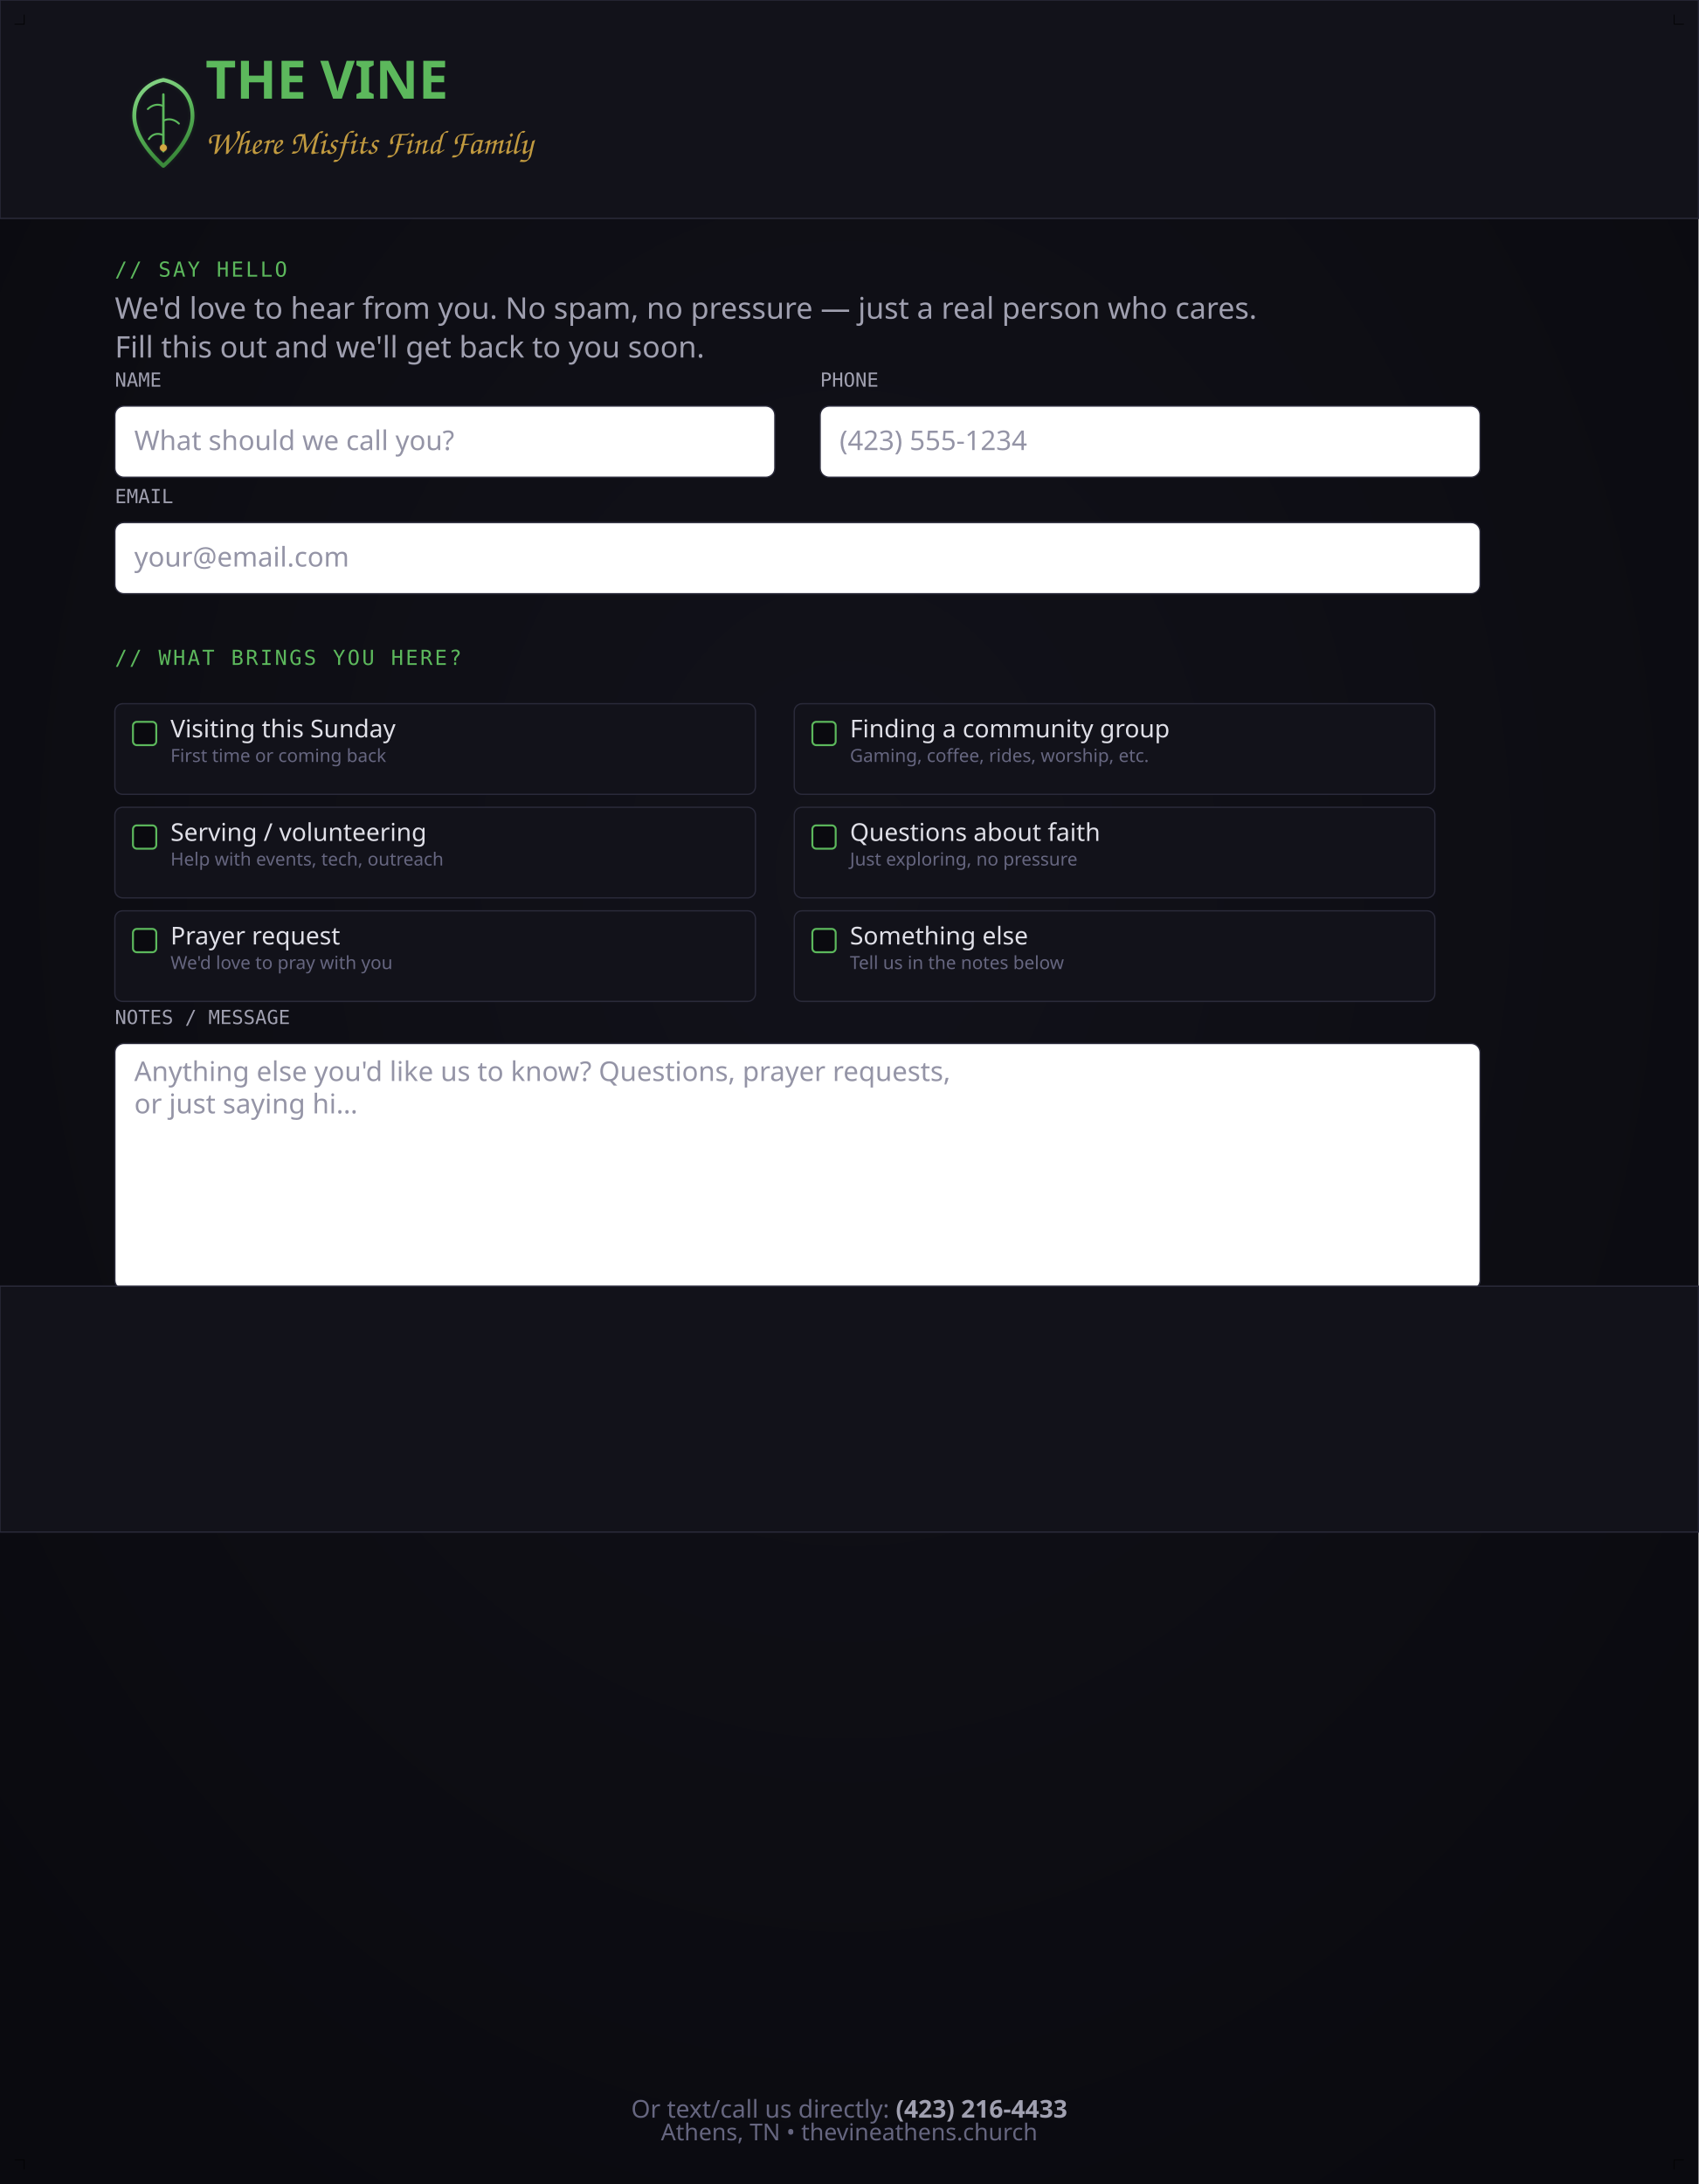
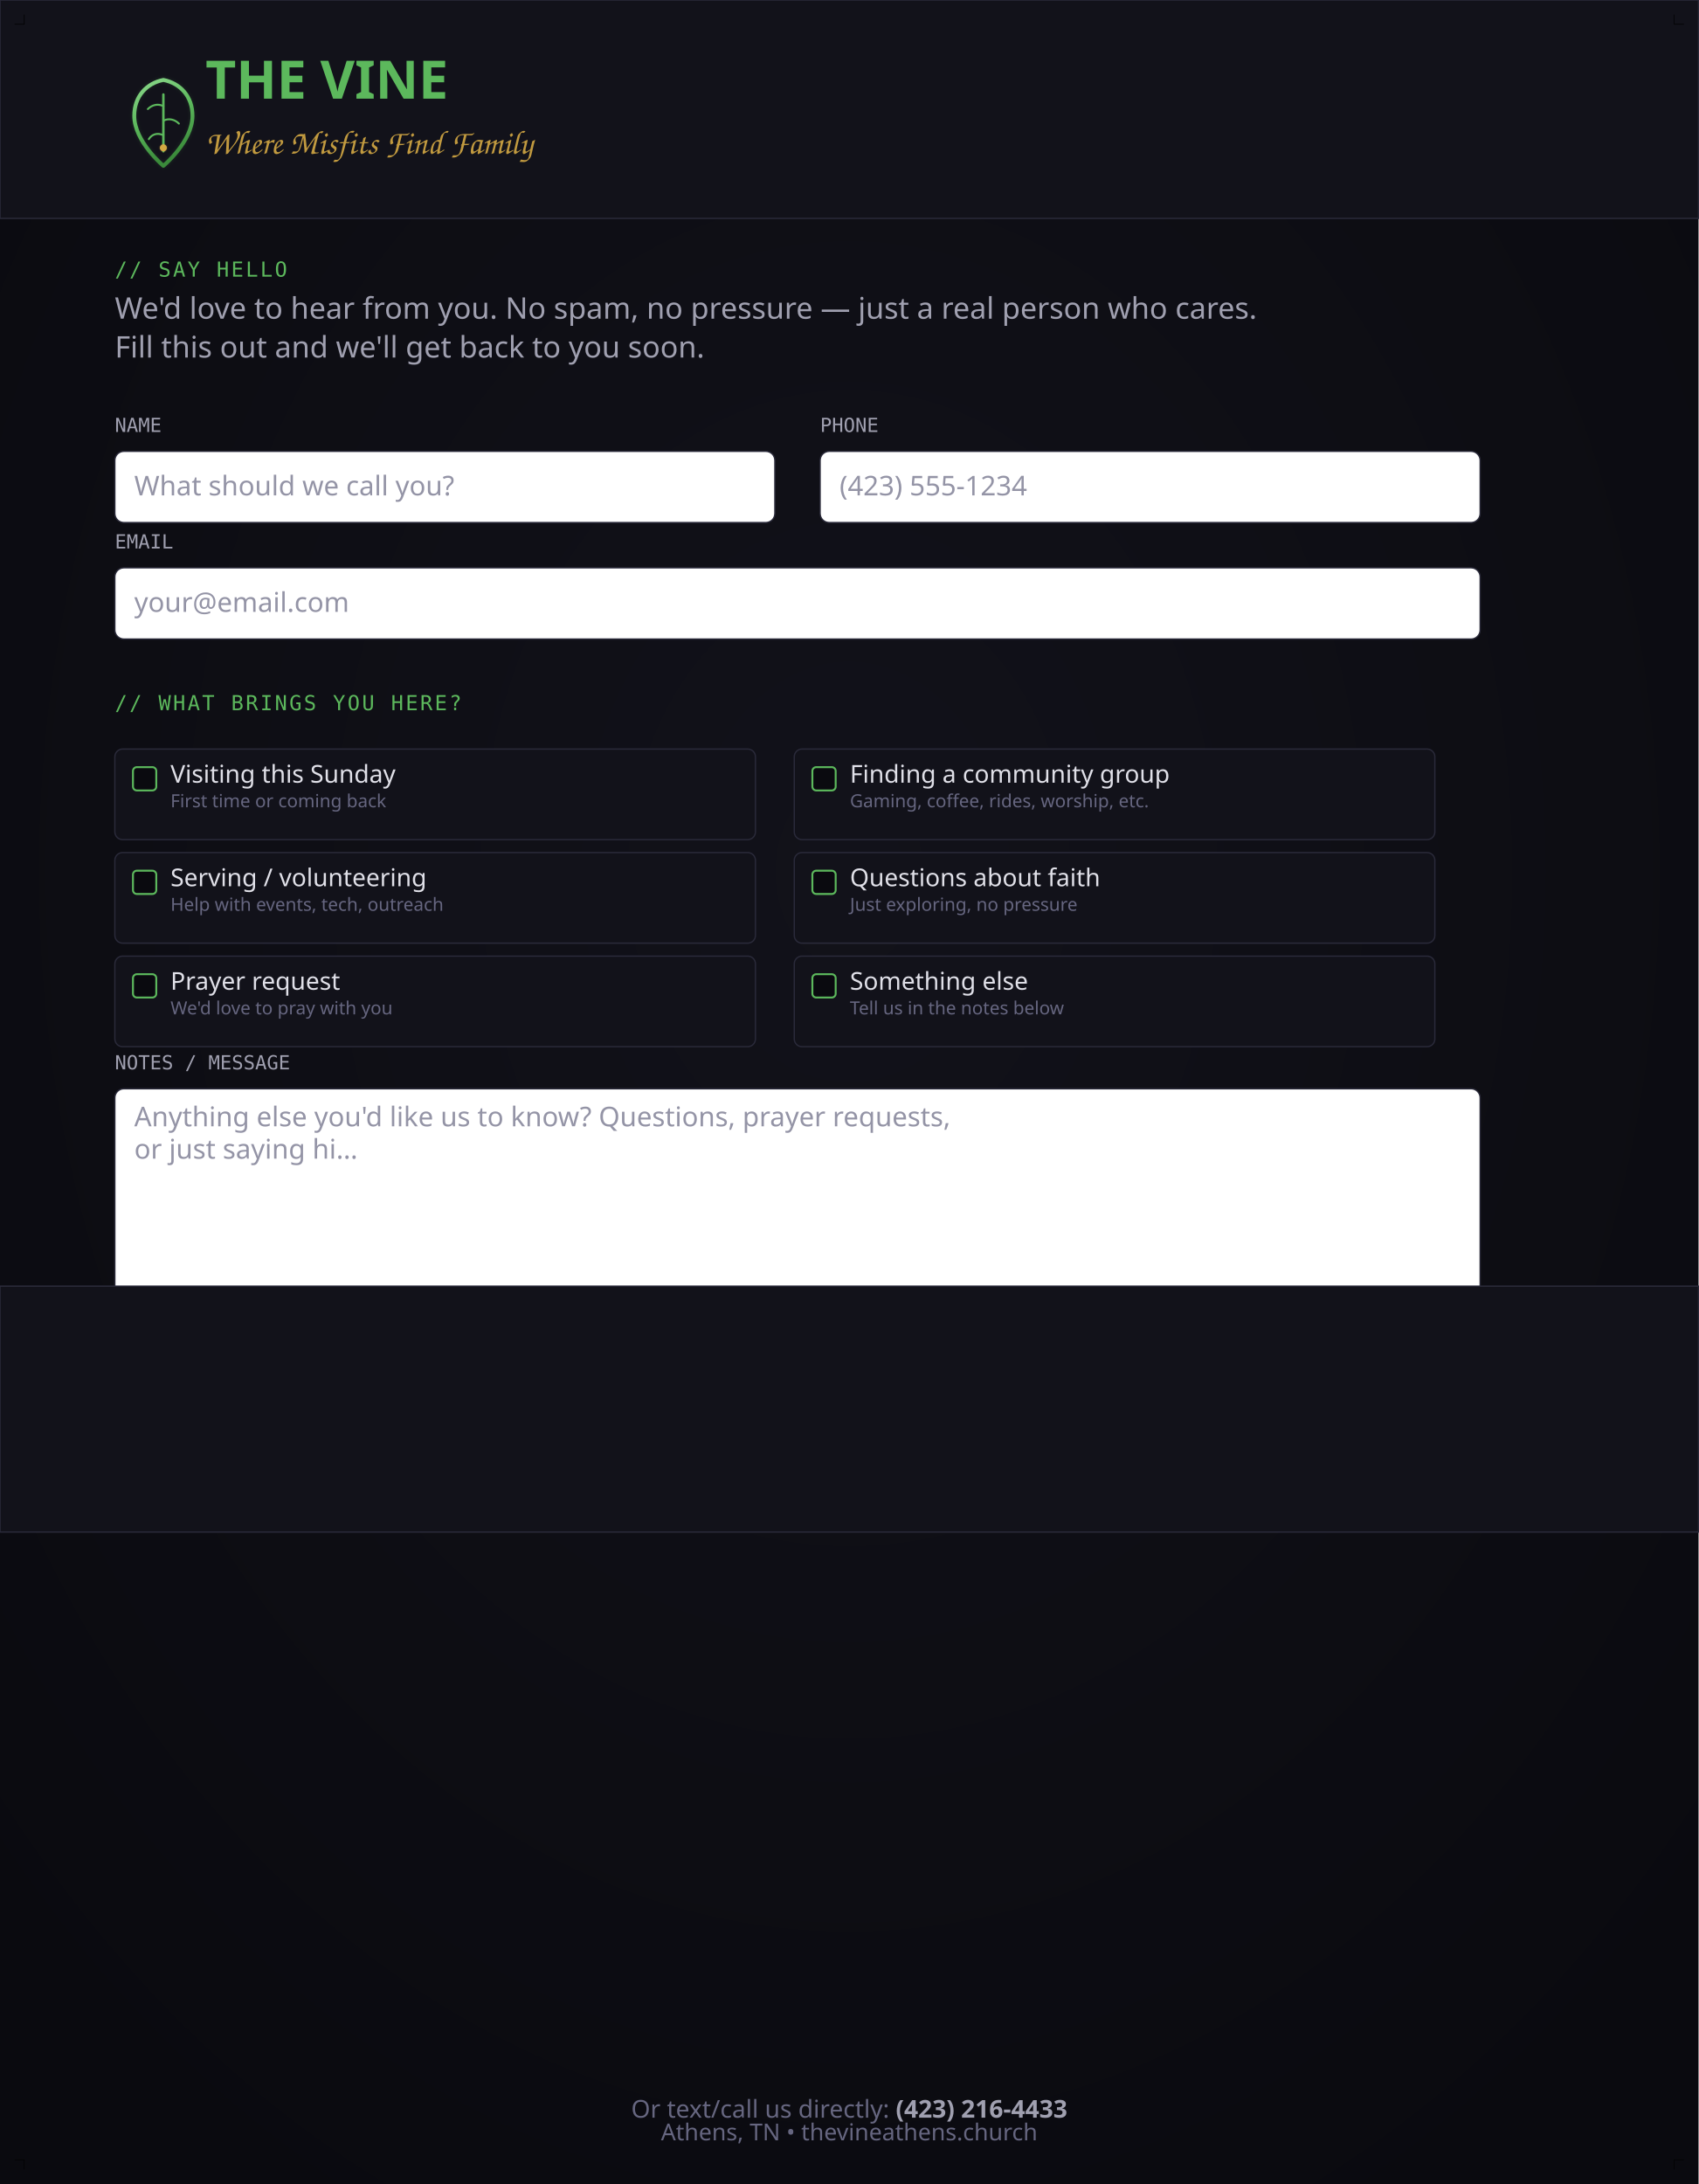
<svg xmlns="http://www.w3.org/2000/svg" viewBox="-37.5 -37.5 2625 3375" width="2625" height="3375">
  <defs>
    <radialGradient id="form-bg" cx="50%" cy="40%" r="70%">
      <stop offset="0%" stop-color="#12121a" />
      <stop offset="100%" stop-color="#0a0a0f" />
    </radialGradient>
    <linearGradient id="form-leaf" x1="0" y1="0" x2="0.3" y2="1">
      <stop offset="0%" stop-color="#8cd98c" />
      <stop offset="50%" stop-color="#5cb85c" />
      <stop offset="100%" stop-color="#3a8a3a" />
    </linearGradient>
    <filter id="form-amber-glow" x="-50%" y="-50%" width="200%" height="200%">
      <feGaussianBlur in="SourceGraphic" stdDeviation="2" result="blur" />
      <feMerge>
        <feMergeNode in="blur" />
        <feMergeNode in="SourceGraphic" />
      </feMerge>
    </filter>
    <filter id="form-leaf-glow" x="-20%" y="-20%" width="140%" height="140%">
      <feGaussianBlur in="SourceAlpha" stdDeviation="4" result="blur" />
      <feFlood flood-color="#5cb85c" flood-opacity="0.15" />
      <feComposite in2="blur" operator="in" result="glow" />
      <feMerge>
        <feMergeNode in="glow" />
        <feMergeNode in="SourceGraphic" />
      </feMerge>
    </filter>
  </defs>
  <rect x="-37.5" y="-37.5" width="2625" height="3375" fill="url(#form-bg)" />
  <g transform="translate(0, 0)">
    <rect x="-37.5" y="-37.5" width="2625" height="337.5" fill="#12121a" stroke="#2a2a3a" stroke-width="2" />
    <g transform="translate(140, 80) scale(0.75)">
      <path d="M100 185 C100 185 40 135 40 82 C40 42 65 15 100 8 C135 15 160 42 160 82 C160 135 100 185 100 185Z" fill="none" stroke="url(#form-leaf)" stroke-width="8" stroke-linejoin="round" filter="url(#form-leaf-glow)" />
      <line x1="100" y1="38" x2="100" y2="155" stroke="#5cb85c" stroke-width="5" stroke-linecap="round" />
      <path d="M100 62 C88 56 76 60 68 68" fill="none" stroke="#5cb85c" stroke-width="4" stroke-linecap="round" />
      <path d="M100 92 C112 86 124 90 132 98" fill="none" stroke="#5cb85c" stroke-width="4" stroke-linecap="round" />
      <path d="M100 122 C88 116 76 120 70 130" fill="none" stroke="#5cb85c" stroke-width="4" stroke-linecap="round" />
      <circle cx="100" cy="148" r="7" fill="#d4a843" filter="url(#form-amber-glow)" />
    </g>
    <text x="280" y="115" font-family="'Space Grotesk', sans-serif" font-size="82" font-weight="700" fill="#5cb85c">THE VINE</text>
    <text x="280" y="200" font-family="'Caveat', cursive" font-size="52" fill="#d4a843" opacity="0.9">Where Misfits Find Family</text>
  </g>
  <g transform="translate(0, 340)">
    <text x="140" y="50" font-family="'JetBrains Mono', monospace" font-size="32" fill="#5cb85c" letter-spacing="0.1em">// SAY HELLO</text>
    <text x="140" y="115" font-family="'Space Grotesk', sans-serif" font-size="46" fill="#a0a0b0">We'd love to hear from you. No spam, no pressure — just a real person who cares.</text>
    <text x="140" y="175" font-family="'Space Grotesk', sans-serif" font-size="46" fill="#a0a0b0">Fill this out and we'll get back to you soon.</text>
  </g>
-   <g transform="translate(0, 560)">
+   <g transform="translate(0, 630)">
    <g>
      <text x="140" y="0" font-family="'JetBrains Mono', monospace" font-size="30" fill="#a0a0b0">NAME</text>
      <rect x="140" y="30" width="1020" height="110" rx="14" fill="#ffffff" stroke="#2a2a3a" stroke-width="2" />
      <text x="170" y="98" font-family="'Space Grotesk', sans-serif" font-size="42" fill="#666680" opacity="0.7">What should we call you?</text>
      <text x="1230" y="0" font-family="'JetBrains Mono', monospace" font-size="30" fill="#a0a0b0">PHONE</text>
      <rect x="1230" y="30" width="1020" height="110" rx="14" fill="#ffffff" stroke="#2a2a3a" stroke-width="2" />
      <text x="1260" y="98" font-family="'Space Grotesk', sans-serif" font-size="42" fill="#666680" opacity="0.7">(423) 555-1234</text>
    </g>
    <g transform="translate(0, 180)">
      <text x="140" y="0" font-family="'JetBrains Mono', monospace" font-size="30" fill="#a0a0b0">EMAIL</text>
      <rect x="140" y="30" width="2110" height="110" rx="14" fill="#ffffff" stroke="#2a2a3a" stroke-width="2" />
      <text x="170" y="98" font-family="'Space Grotesk', sans-serif" font-size="42" fill="#666680" opacity="0.7">your@email.com</text>
    </g>
    <g transform="translate(0, 430)">
      <text x="140" y="0" font-family="'JetBrains Mono', monospace" font-size="32" fill="#5cb85c" letter-spacing="0.1em">// WHAT BRINGS YOU HERE?</text>
      <g transform="translate(140, 60)">
        <g>
          <rect x="0" y="0" width="990" height="140" rx="12" fill="#12121a" stroke="#2a2a3a" stroke-width="2" />
          <rect x="28" y="28" width="36" height="36" rx="6" fill="#0a0a0f" stroke="#5cb85c" stroke-width="3" />
          <text x="86" y="52" font-family="'Space Grotesk', sans-serif" font-size="38" fill="#e0e0e8">Visiting this Sunday</text>
          <text x="86" y="90" font-family="'Space Grotesk', sans-serif" font-size="28" fill="#666680">First time or coming back</text>
        </g>
        <g transform="translate(1050, 0)">
          <rect x="0" y="0" width="990" height="140" rx="12" fill="#12121a" stroke="#2a2a3a" stroke-width="2" />
          <rect x="28" y="28" width="36" height="36" rx="6" fill="#0a0a0f" stroke="#5cb85c" stroke-width="3" />
          <text x="86" y="52" font-family="'Space Grotesk', sans-serif" font-size="38" fill="#e0e0e8">Finding a community group</text>
          <text x="86" y="90" font-family="'Space Grotesk', sans-serif" font-size="28" fill="#666680">Gaming, coffee, rides, worship, etc.</text>
        </g>
      </g>
      <g transform="translate(140, 220)">
        <g>
          <rect x="0" y="0" width="990" height="140" rx="12" fill="#12121a" stroke="#2a2a3a" stroke-width="2" />
          <rect x="28" y="28" width="36" height="36" rx="6" fill="#0a0a0f" stroke="#5cb85c" stroke-width="3" />
          <text x="86" y="52" font-family="'Space Grotesk', sans-serif" font-size="38" fill="#e0e0e8">Serving / volunteering</text>
          <text x="86" y="90" font-family="'Space Grotesk', sans-serif" font-size="28" fill="#666680">Help with events, tech, outreach</text>
        </g>
        <g transform="translate(1050, 0)">
          <rect x="0" y="0" width="990" height="140" rx="12" fill="#12121a" stroke="#2a2a3a" stroke-width="2" />
          <rect x="28" y="28" width="36" height="36" rx="6" fill="#0a0a0f" stroke="#5cb85c" stroke-width="3" />
          <text x="86" y="52" font-family="'Space Grotesk', sans-serif" font-size="38" fill="#e0e0e8">Questions about faith</text>
          <text x="86" y="90" font-family="'Space Grotesk', sans-serif" font-size="28" fill="#666680">Just exploring, no pressure</text>
        </g>
      </g>
      <g transform="translate(140, 380)">
        <g>
          <rect x="0" y="0" width="990" height="140" rx="12" fill="#12121a" stroke="#2a2a3a" stroke-width="2" />
          <rect x="28" y="28" width="36" height="36" rx="6" fill="#0a0a0f" stroke="#5cb85c" stroke-width="3" />
          <text x="86" y="52" font-family="'Space Grotesk', sans-serif" font-size="38" fill="#e0e0e8">Prayer request</text>
          <text x="86" y="90" font-family="'Space Grotesk', sans-serif" font-size="28" fill="#666680">We'd love to pray with you</text>
        </g>
        <g transform="translate(1050, 0)">
          <rect x="0" y="0" width="990" height="140" rx="12" fill="#12121a" stroke="#2a2a3a" stroke-width="2" />
          <rect x="28" y="28" width="36" height="36" rx="6" fill="#0a0a0f" stroke="#5cb85c" stroke-width="3" />
          <text x="86" y="52" font-family="'Space Grotesk', sans-serif" font-size="38" fill="#e0e0e8">Something else</text>
          <text x="86" y="90" font-family="'Space Grotesk', sans-serif" font-size="28" fill="#666680">Tell us in the notes below</text>
        </g>
      </g>
    </g>
    <g transform="translate(0, 985)">
      <text x="140" y="0" font-family="'JetBrains Mono', monospace" font-size="30" fill="#a0a0b0">NOTES / MESSAGE</text>
      <rect x="140" y="30" width="2110" height="380" rx="14" fill="#ffffff" stroke="#2a2a3a" stroke-width="2" />
      <text x="170" y="88" font-family="'Space Grotesk', sans-serif" font-size="42" fill="#666680" opacity="0.7">Anything else you'd like us to know? Questions, prayer requests,</text>
      <text x="170" y="138" font-family="'Space Grotesk', sans-serif" font-size="42" fill="#666680" opacity="0.7">or just saying hi…</text>
      <text x="140" y="480" font-family="'JetBrains Mono', monospace" font-size="32" fill="#5cb85c" letter-spacing="0.1em">// BRANCHES <tspan fill="#e0e0e8">- Community done different.</tspan>
      </text>
    </g>
  </g>
  <g transform="translate(0, 1950)">
    <rect x="-37.5" width="2625" height="380" fill="#12121a" stroke="#2a2a3a" stroke-width="2" />
  </g>
  <g transform="translate(0, 3250)">
    <text x="1275" y="-15" text-anchor="middle" font-family="'Space Grotesk', sans-serif" font-size="38" fill="#666680">Or text/call us directly: <tspan font-weight="600" fill="#a0a0b0">(423) 216-4433</tspan>
    </text>
    <text x="1275" y="20" text-anchor="middle" font-family="'Space Grotesk', sans-serif" font-size="36" fill="#666680">Athens, TN • thevineathens.church</text>
  </g>
  <g stroke="#000000" stroke-width="1" fill="none">
    <path d="M-15,0 L0,0 L0,-15" />
    <path d="M2550,-15 L2550,0 L2565,0" />
    <path d="M-15,3300 L0,3300 L0,3315" />
    <path d="M2550,3315 L2550,3300 L2565,3300" />
  </g>
</svg>
